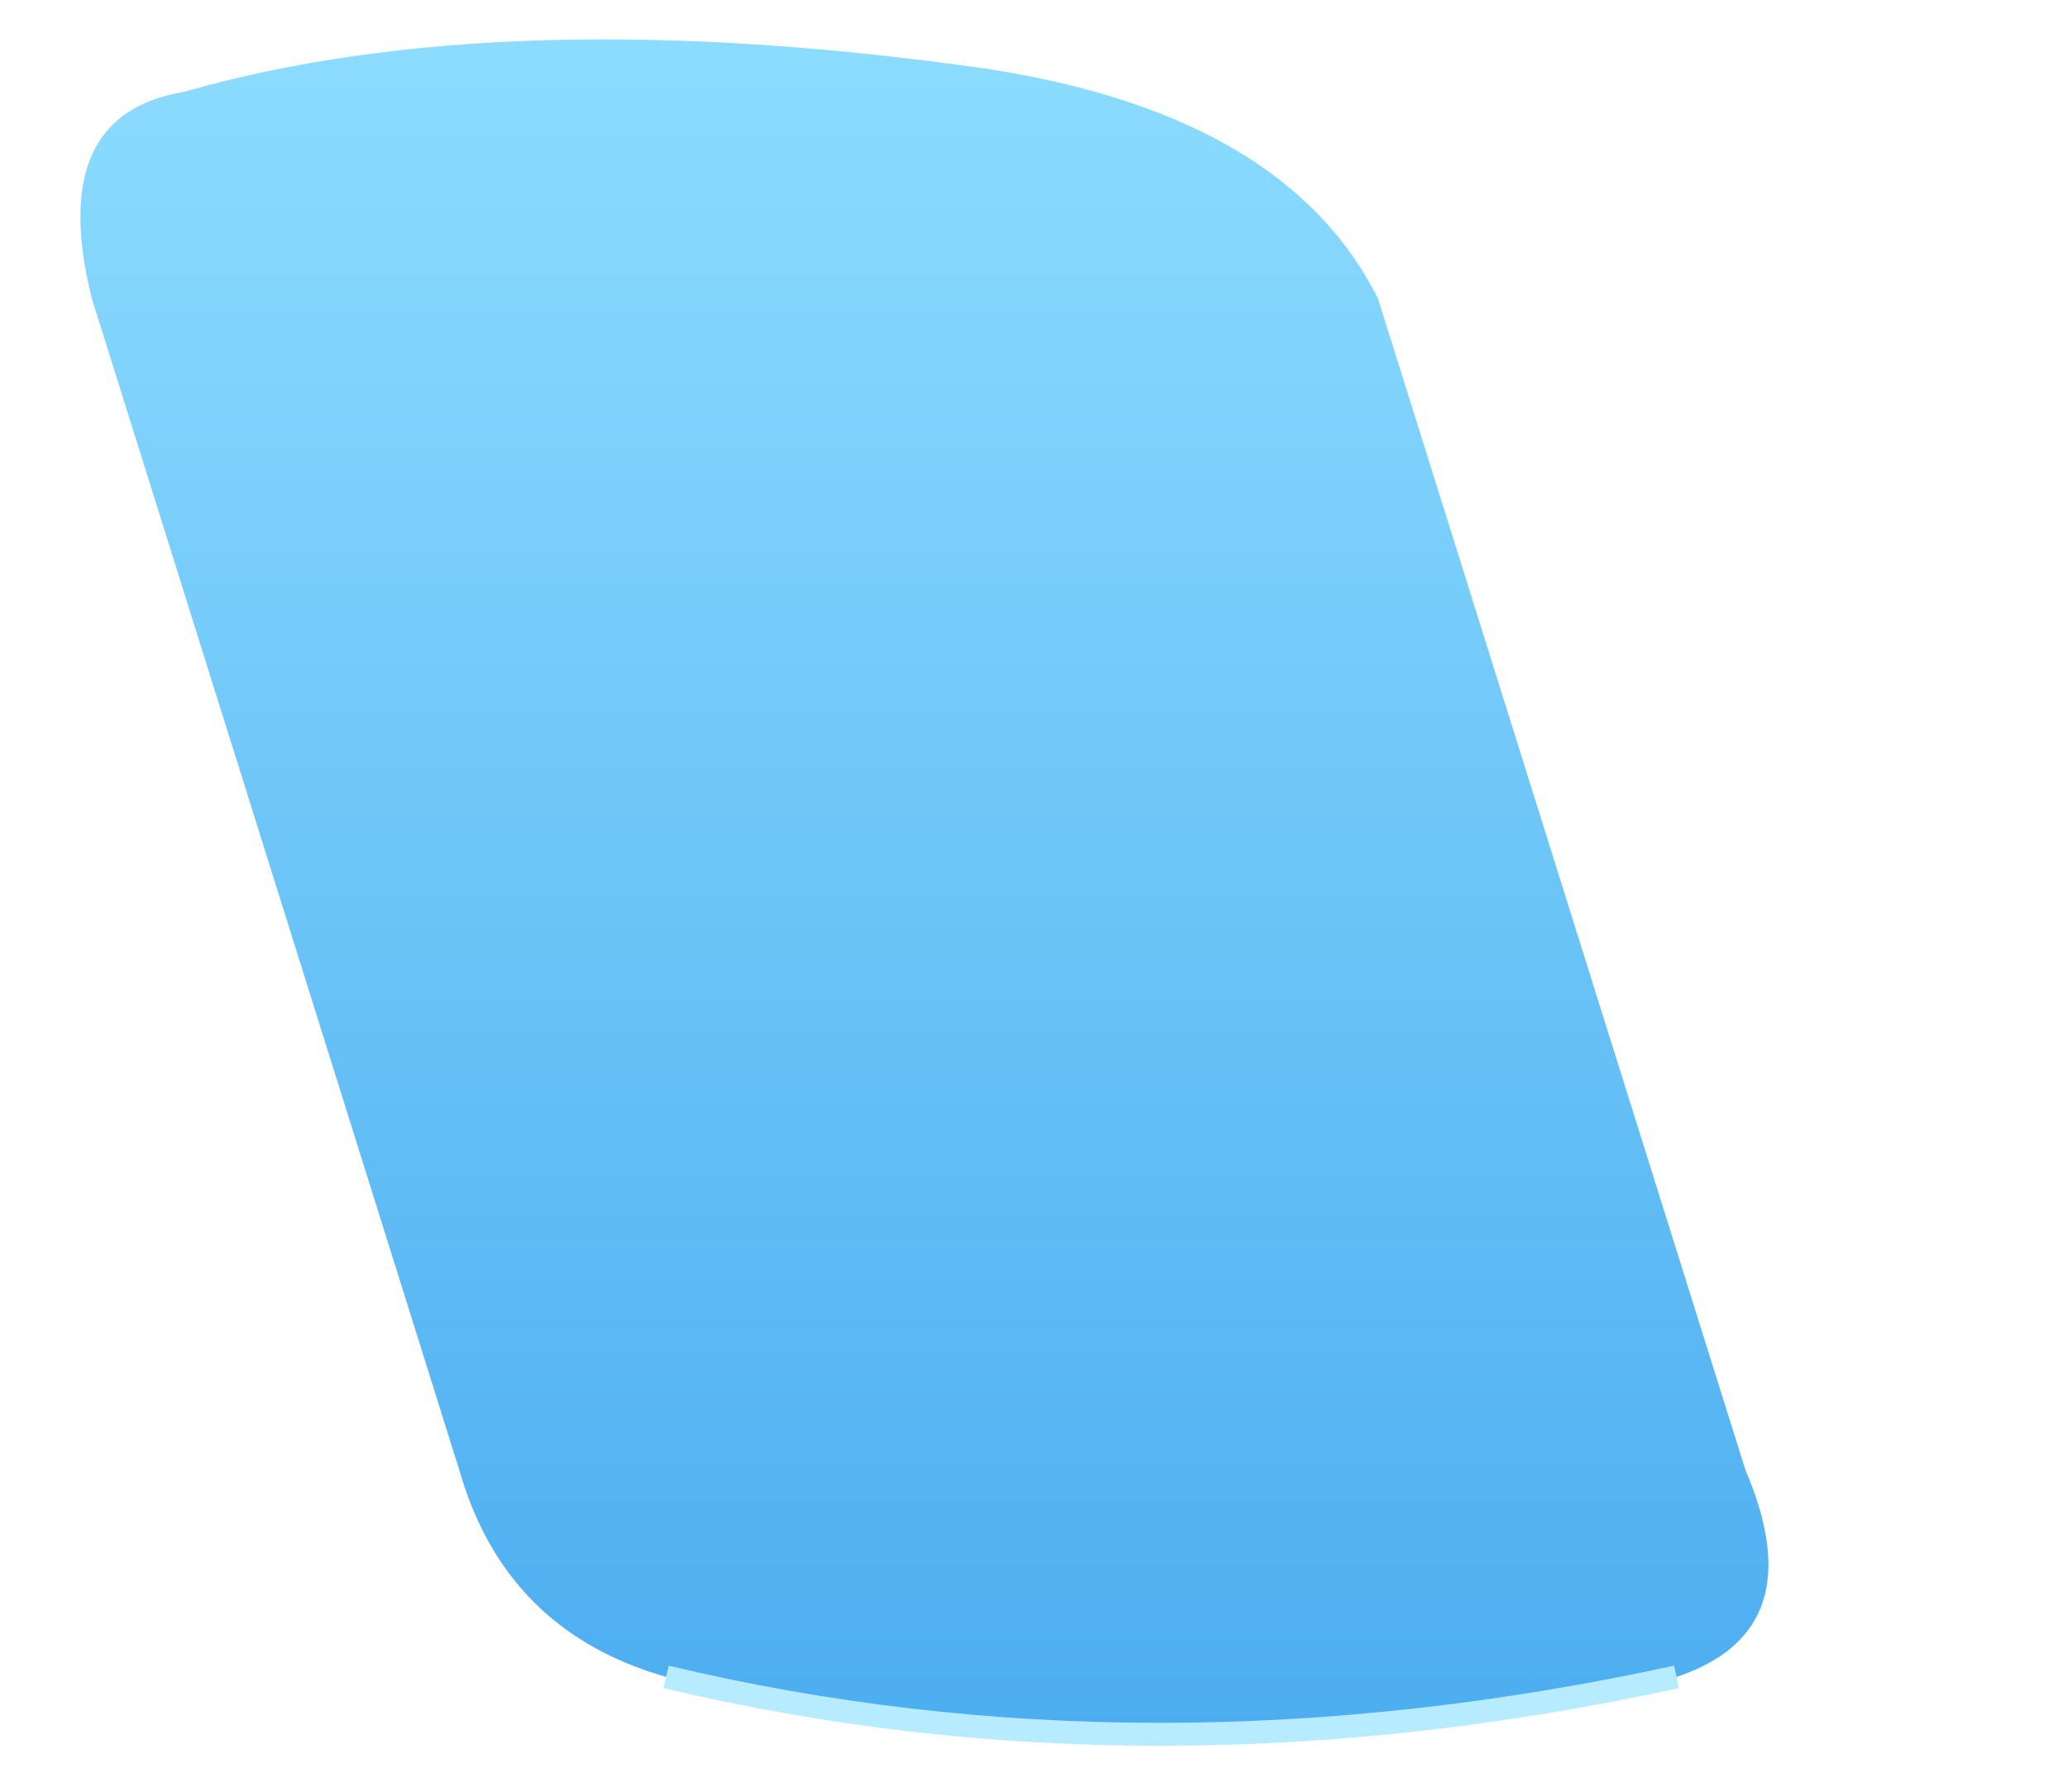
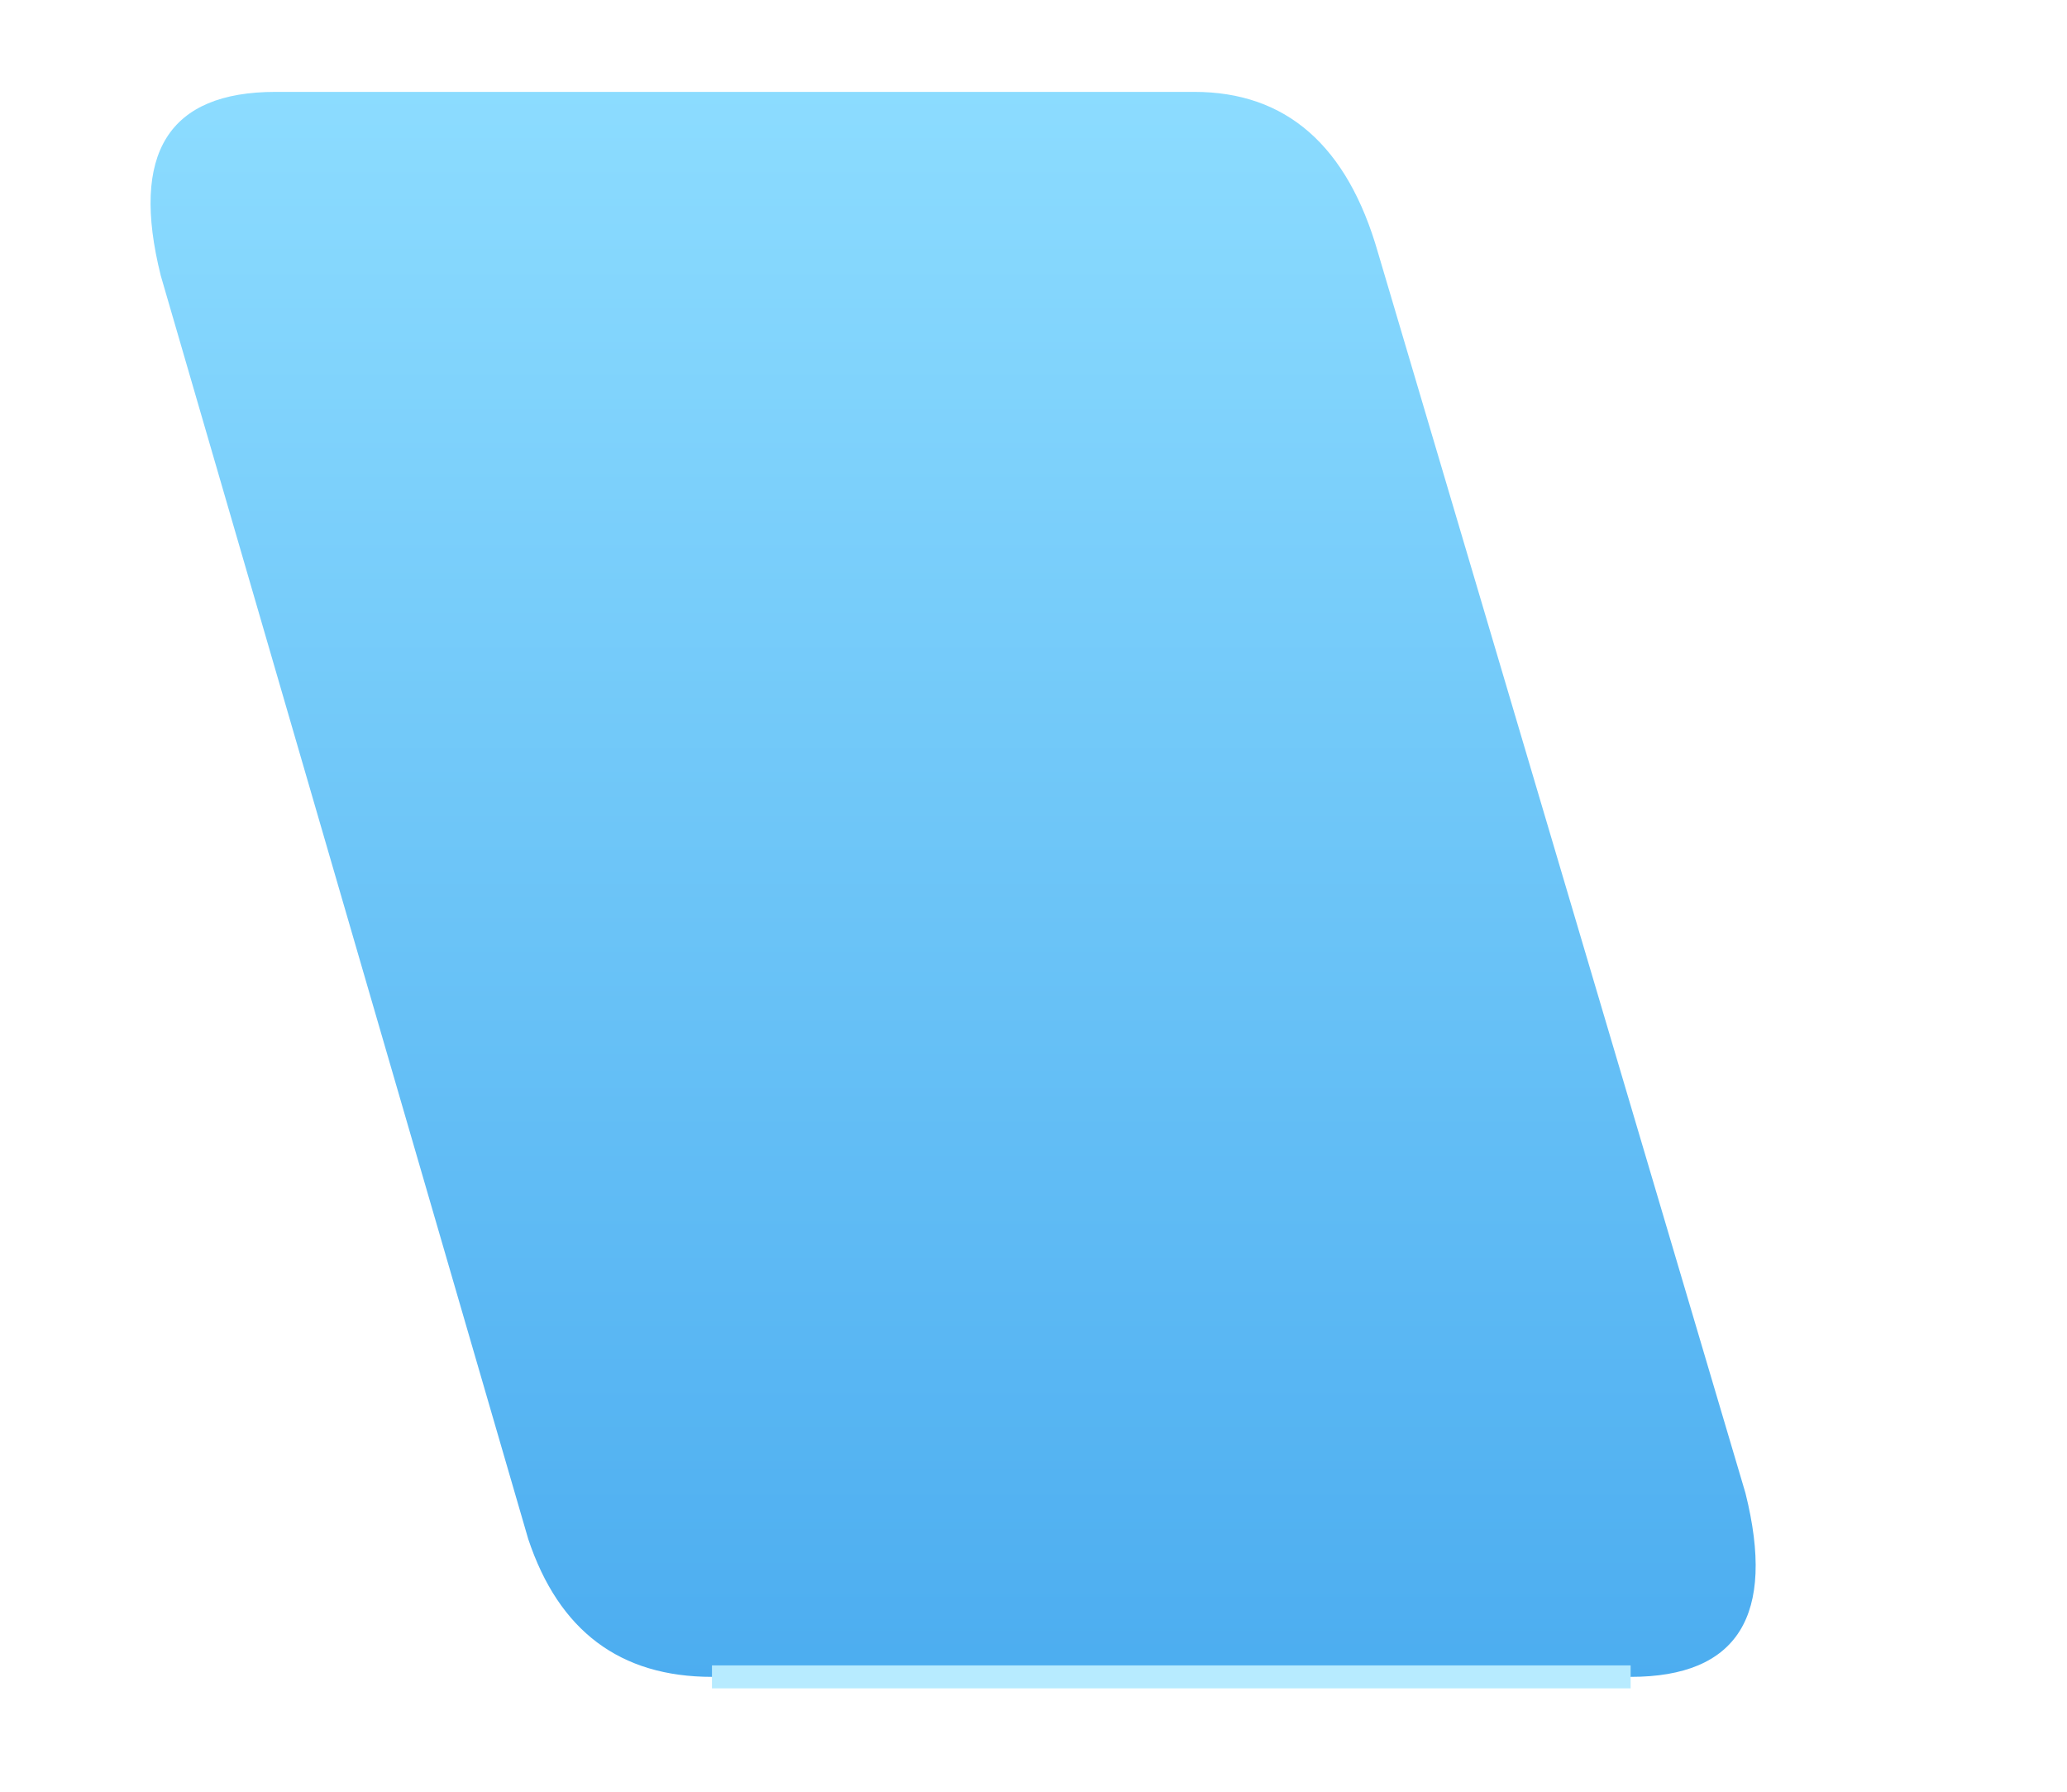
<svg xmlns="http://www.w3.org/2000/svg" viewBox="0 0 90 78">
  <defs>
    <linearGradient id="blue" x2="0" y2="1">
      <stop stop-color="#8cdcff" />
      <stop offset="1" stop-color="#4cadf0" />
    </linearGradient>
  </defs>
  <g transform="translate(90 0) scale(-1 1)">
-     <path d="M47 3Q68 0 82 4Q88 5 86 13L70 64Q68 71 61 73Q40 78 17 73Q11 71 14 64L30 13Q34 5 47 3Z" fill="url(#blue)" />
-     <path d="M17 73Q40 78 61 73" fill="none" stroke="#b7ebff" stroke-width="1" />
+     <path d="M38 4H78Q85 4 83 12L67 67Q65 73 59 73H19Q12 73 14 65L30 11Q32 4 38 4Z" fill="url(#blue)" />
+     <path d="M19 73H59" fill="none" stroke="#b7ebff" stroke-width="1" />
  </g>
</svg>
